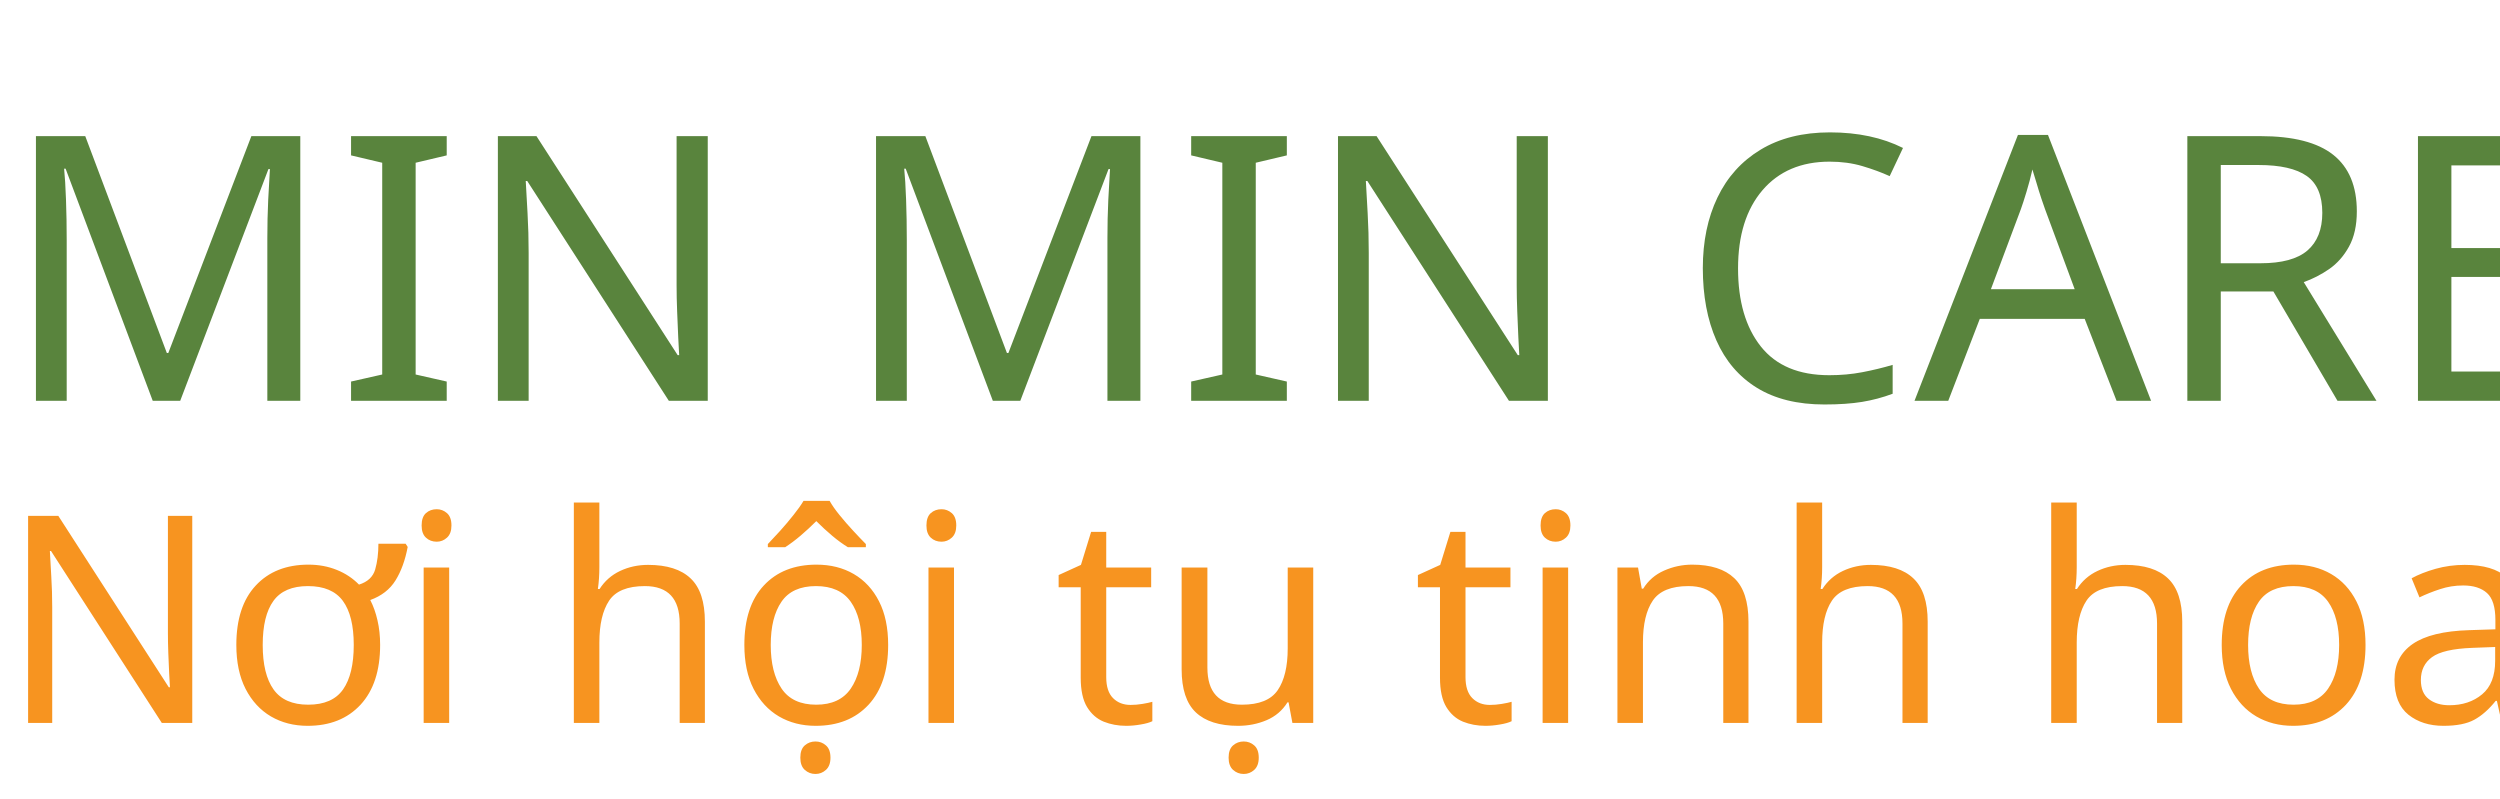
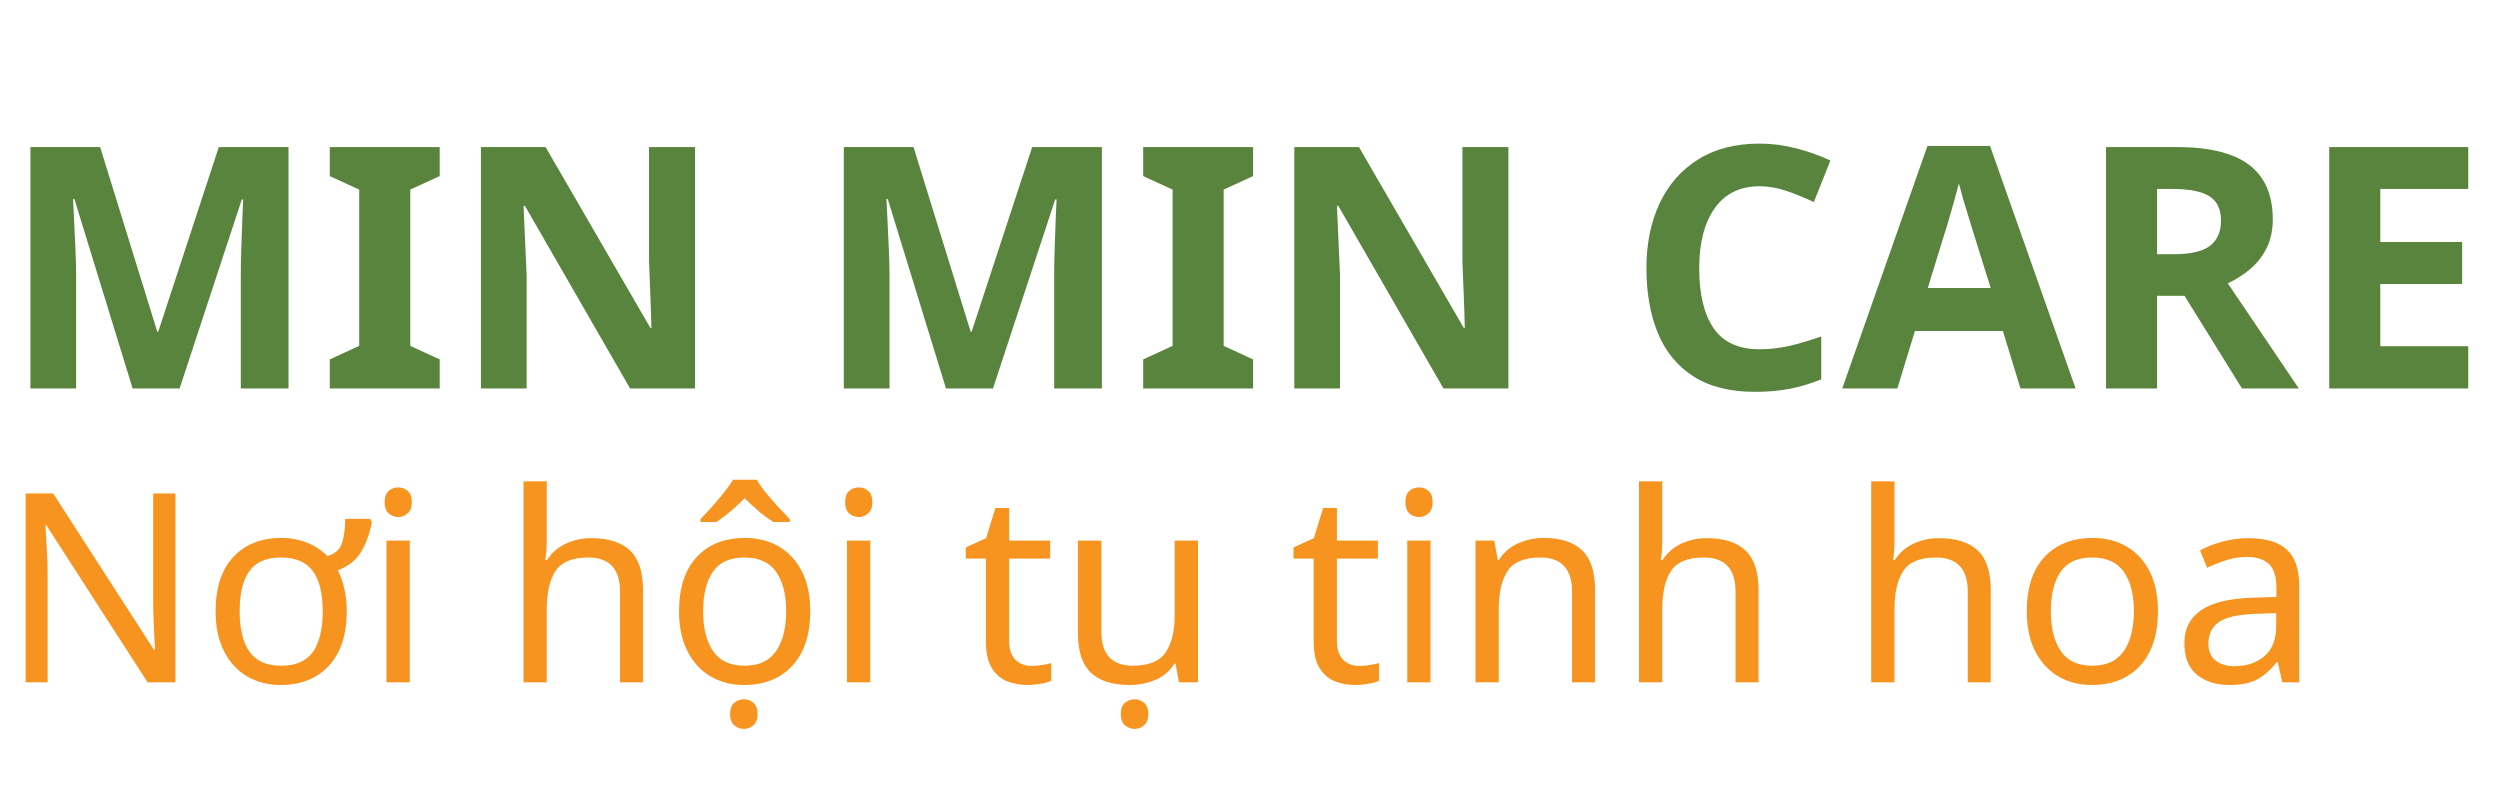
- <svg xmlns="http://www.w3.org/2000/svg" width="499.001" height="159.297" viewBox="0 0 499.001 159.297">
-   <g id="Group_928" data-name="Group 928" transform="translate(-965.399 -1207.083)">
-     <text id="Nơi_hội_tụ_tinh_hoa" data-name="Nơi hội tụ tinh hoa" transform="translate(965.399 1351.38)" fill="#f79420" font-size="57.877" font-family="SegoeUI, Segoe UI">
+ <svg xmlns="http://www.w3.org/2000/svg" width="547" height="173.297" viewBox="0 0 547 173.297">
+   <style>
+         @font-face {
+         font-family: 'Mitr-SemiBold';
+         src: url("/Fonts/Mitr-SemiBold.ttf");
+         }
+         @font-face {
+         font-family: 'Mitr-Regular';
+         src: url("/Fonts/Mitr-Regular.tttf");
+         }
+ 
+     </style>
+   <g id="Group_928" data-name="Group 928" transform="translate(-965.399 -1202.083)">
+     <text id="Nơi_hội_tụ_tinh_hoa" data-name="Nơi hội tụ tinh hoa" transform="translate(965.399 1351.38)" fill="#f79420" font-size="57.877" font-family="Mitr-Regular, Mitr">
      <tspan x="0" y="0">Nơi hội tụ tinh hoa</tspan>
    </text>
-     <text id="MIN_MIN_CARE" data-name="MIN MIN CARE" transform="translate(965.4 1287.083)" fill="#59843d" font-size="74" font-family="SegoeUI, Segoe UI">
+     <text id="MIN_MIN_CARE" data-name="MIN MIN CARE" transform="translate(965.4 1287.083)" fill="#59843d" font-size="74" font-family="Mitr-SemiBold, Mitr" font-weight="600">
      <tspan x="0" y="0">MIN MIN CARE</tspan>
    </text>
  </g>
</svg>
